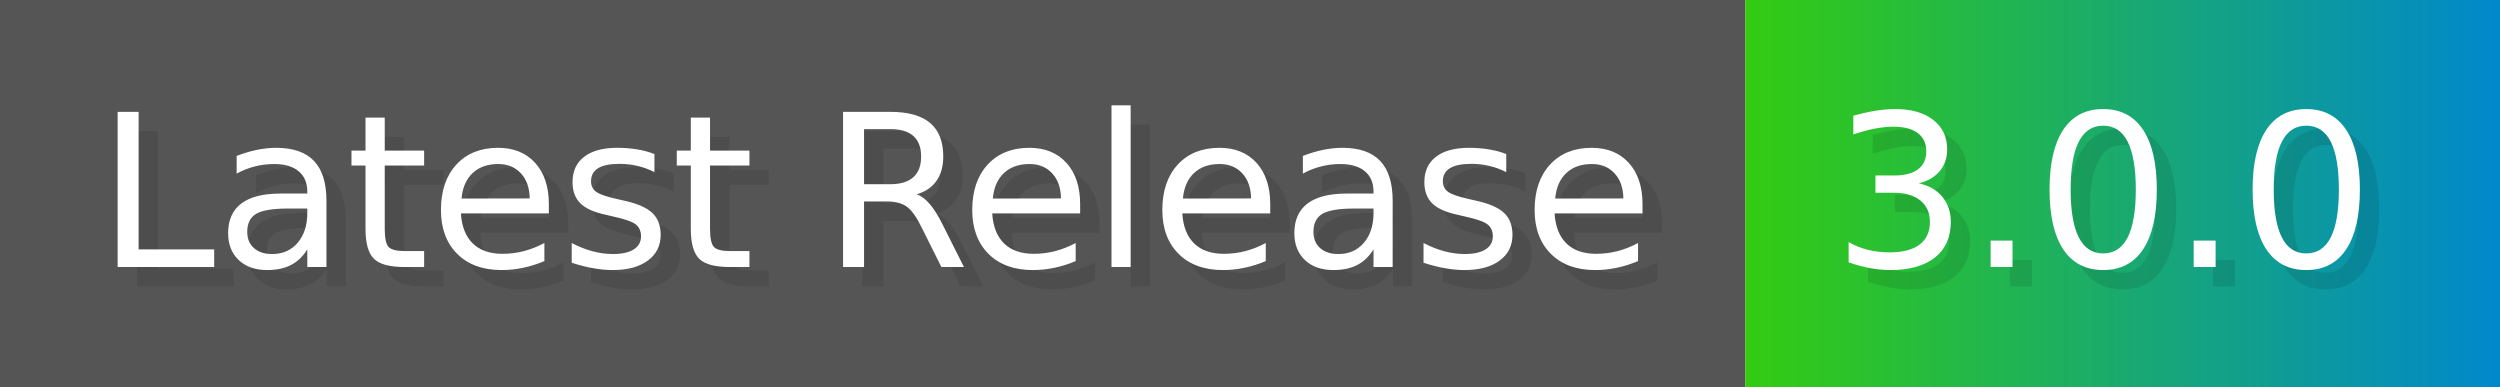
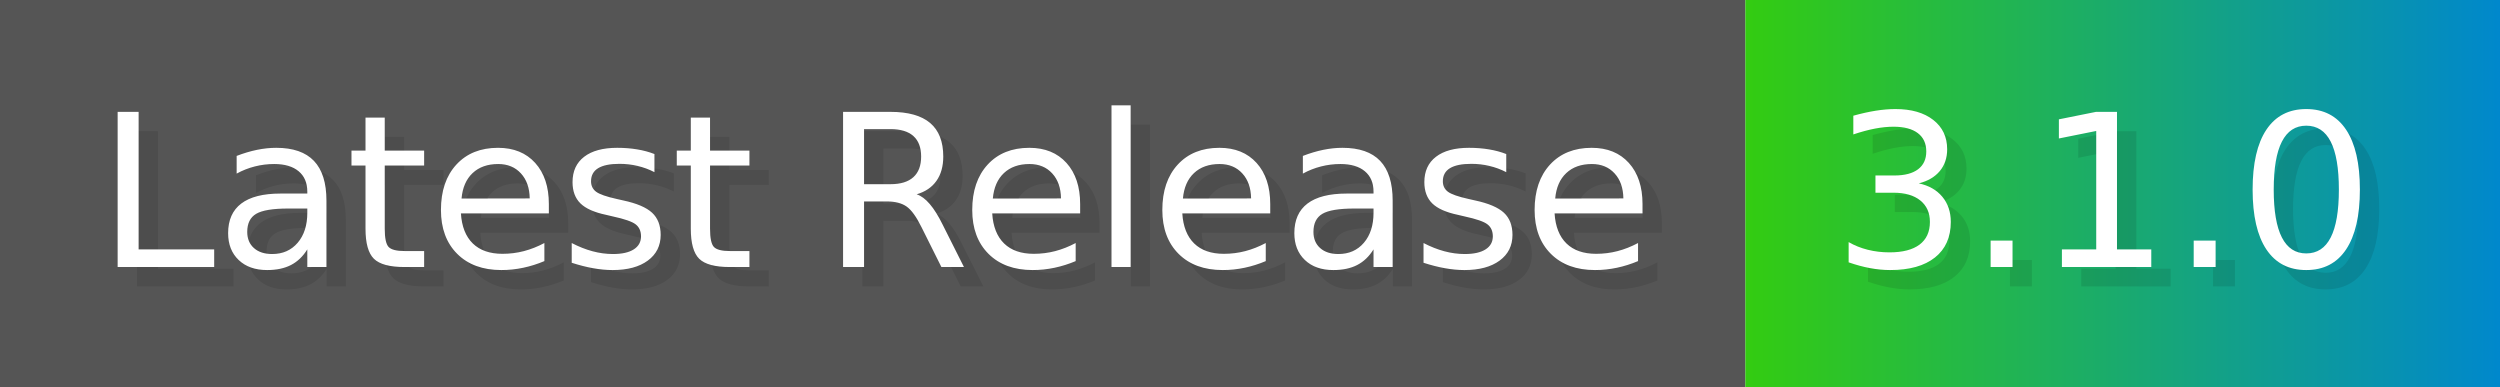
- <svg xmlns="http://www.w3.org/2000/svg" width="129.2" height="20" viewBox="0 0 1292 200" role="img" aria-label="Latest Release: 3.0.0">
+ <svg xmlns="http://www.w3.org/2000/svg" width="129.2" height="20" viewBox="0 0 1292 200" role="img" aria-label="Latest Release: 3.1.0">
  <g>
    <rect fill="#555" width="902" height="200" />
    <rect fill="url(#x)" x="902" width="390" height="200" />
  </g>
  <g aria-hidden="true" fill="#fff" text-anchor="start" font-family="Verdana,DejaVu Sans,sans-serif" font-size="110">
    <text x="60" y="148" textLength="802" fill="#000" opacity="0.1">Latest Release</text>
    <text x="50" y="138" textLength="802">Latest Release</text>
-     <text x="957" y="148" textLength="290" fill="#000" opacity="0.1">3.0.0</text>
-     <text x="947" y="138" textLength="290">3.0.0</text>
+     <text x="957" y="148" textLength="290" fill="#000" opacity="0.1">3.1.0</text>
+     <text x="947" y="138" textLength="290">3.1.0</text>
  </g>
  <linearGradient id="x" x1="0%" y1="0%" x2="100%" y2="0%">
    <stop offset="0%" style="stop-color:#3C1" />
    <stop offset="100%" style="stop-color:#08C" />
  </linearGradient>
</svg>
